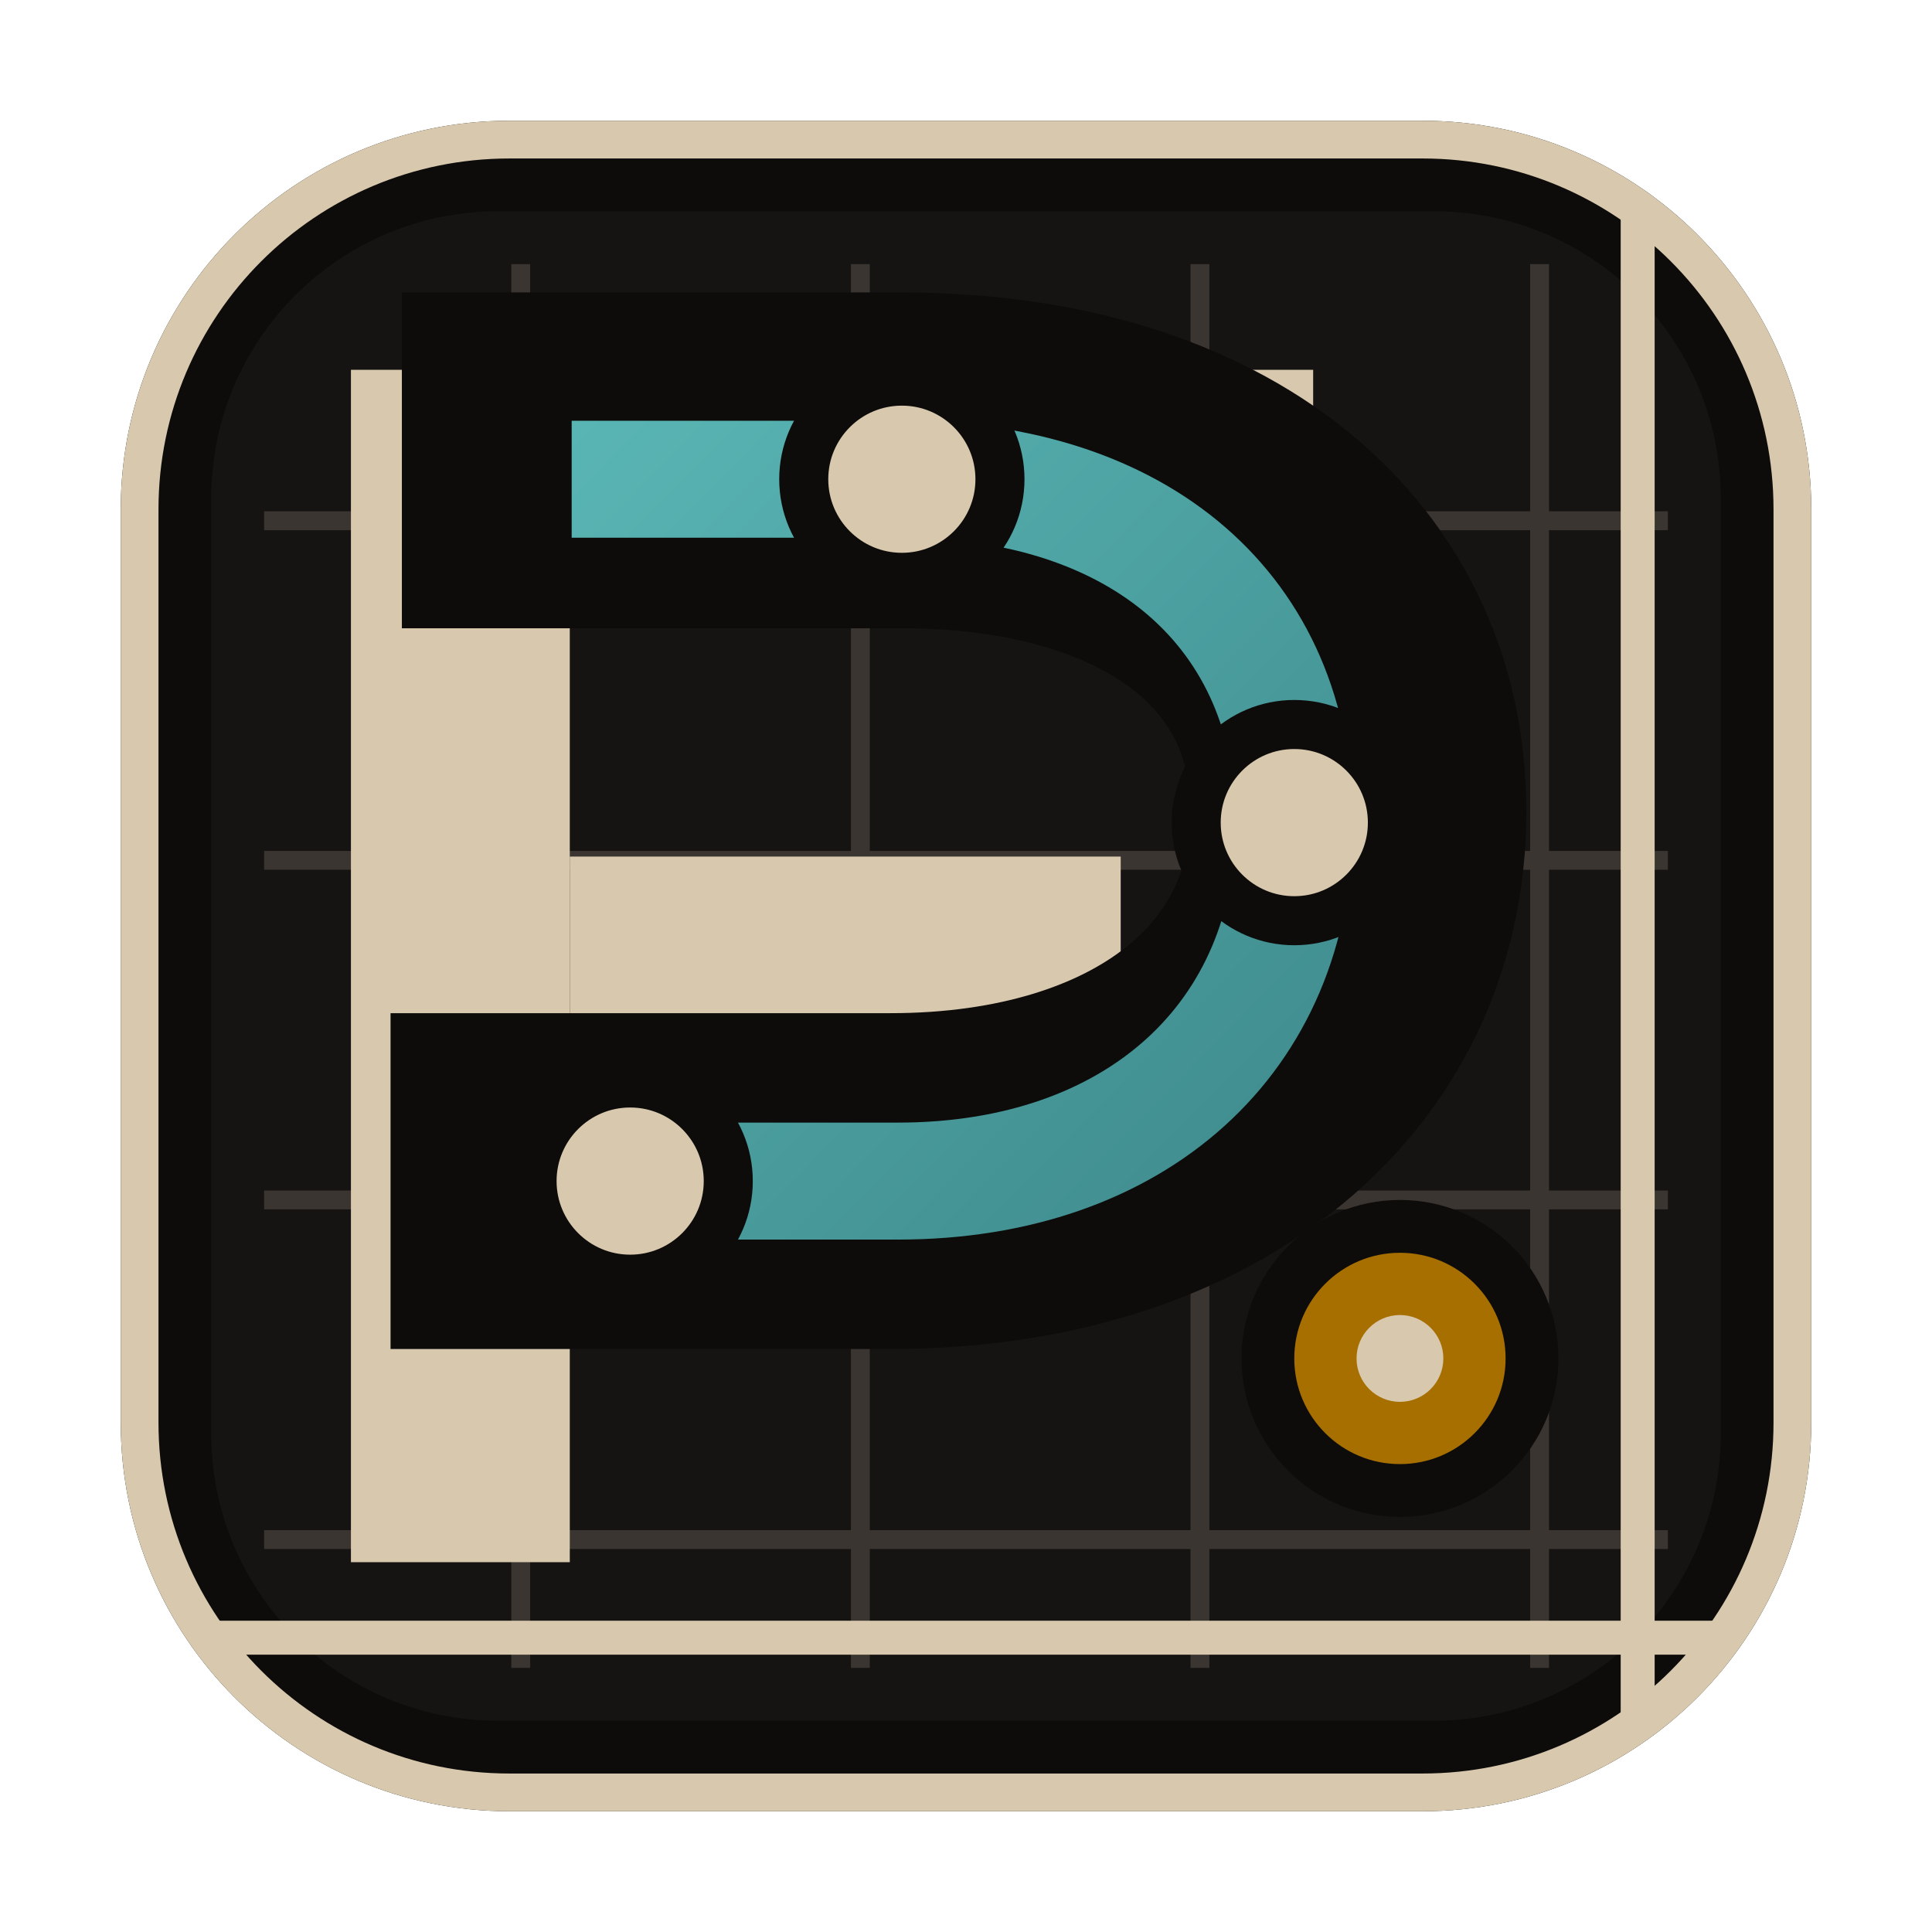
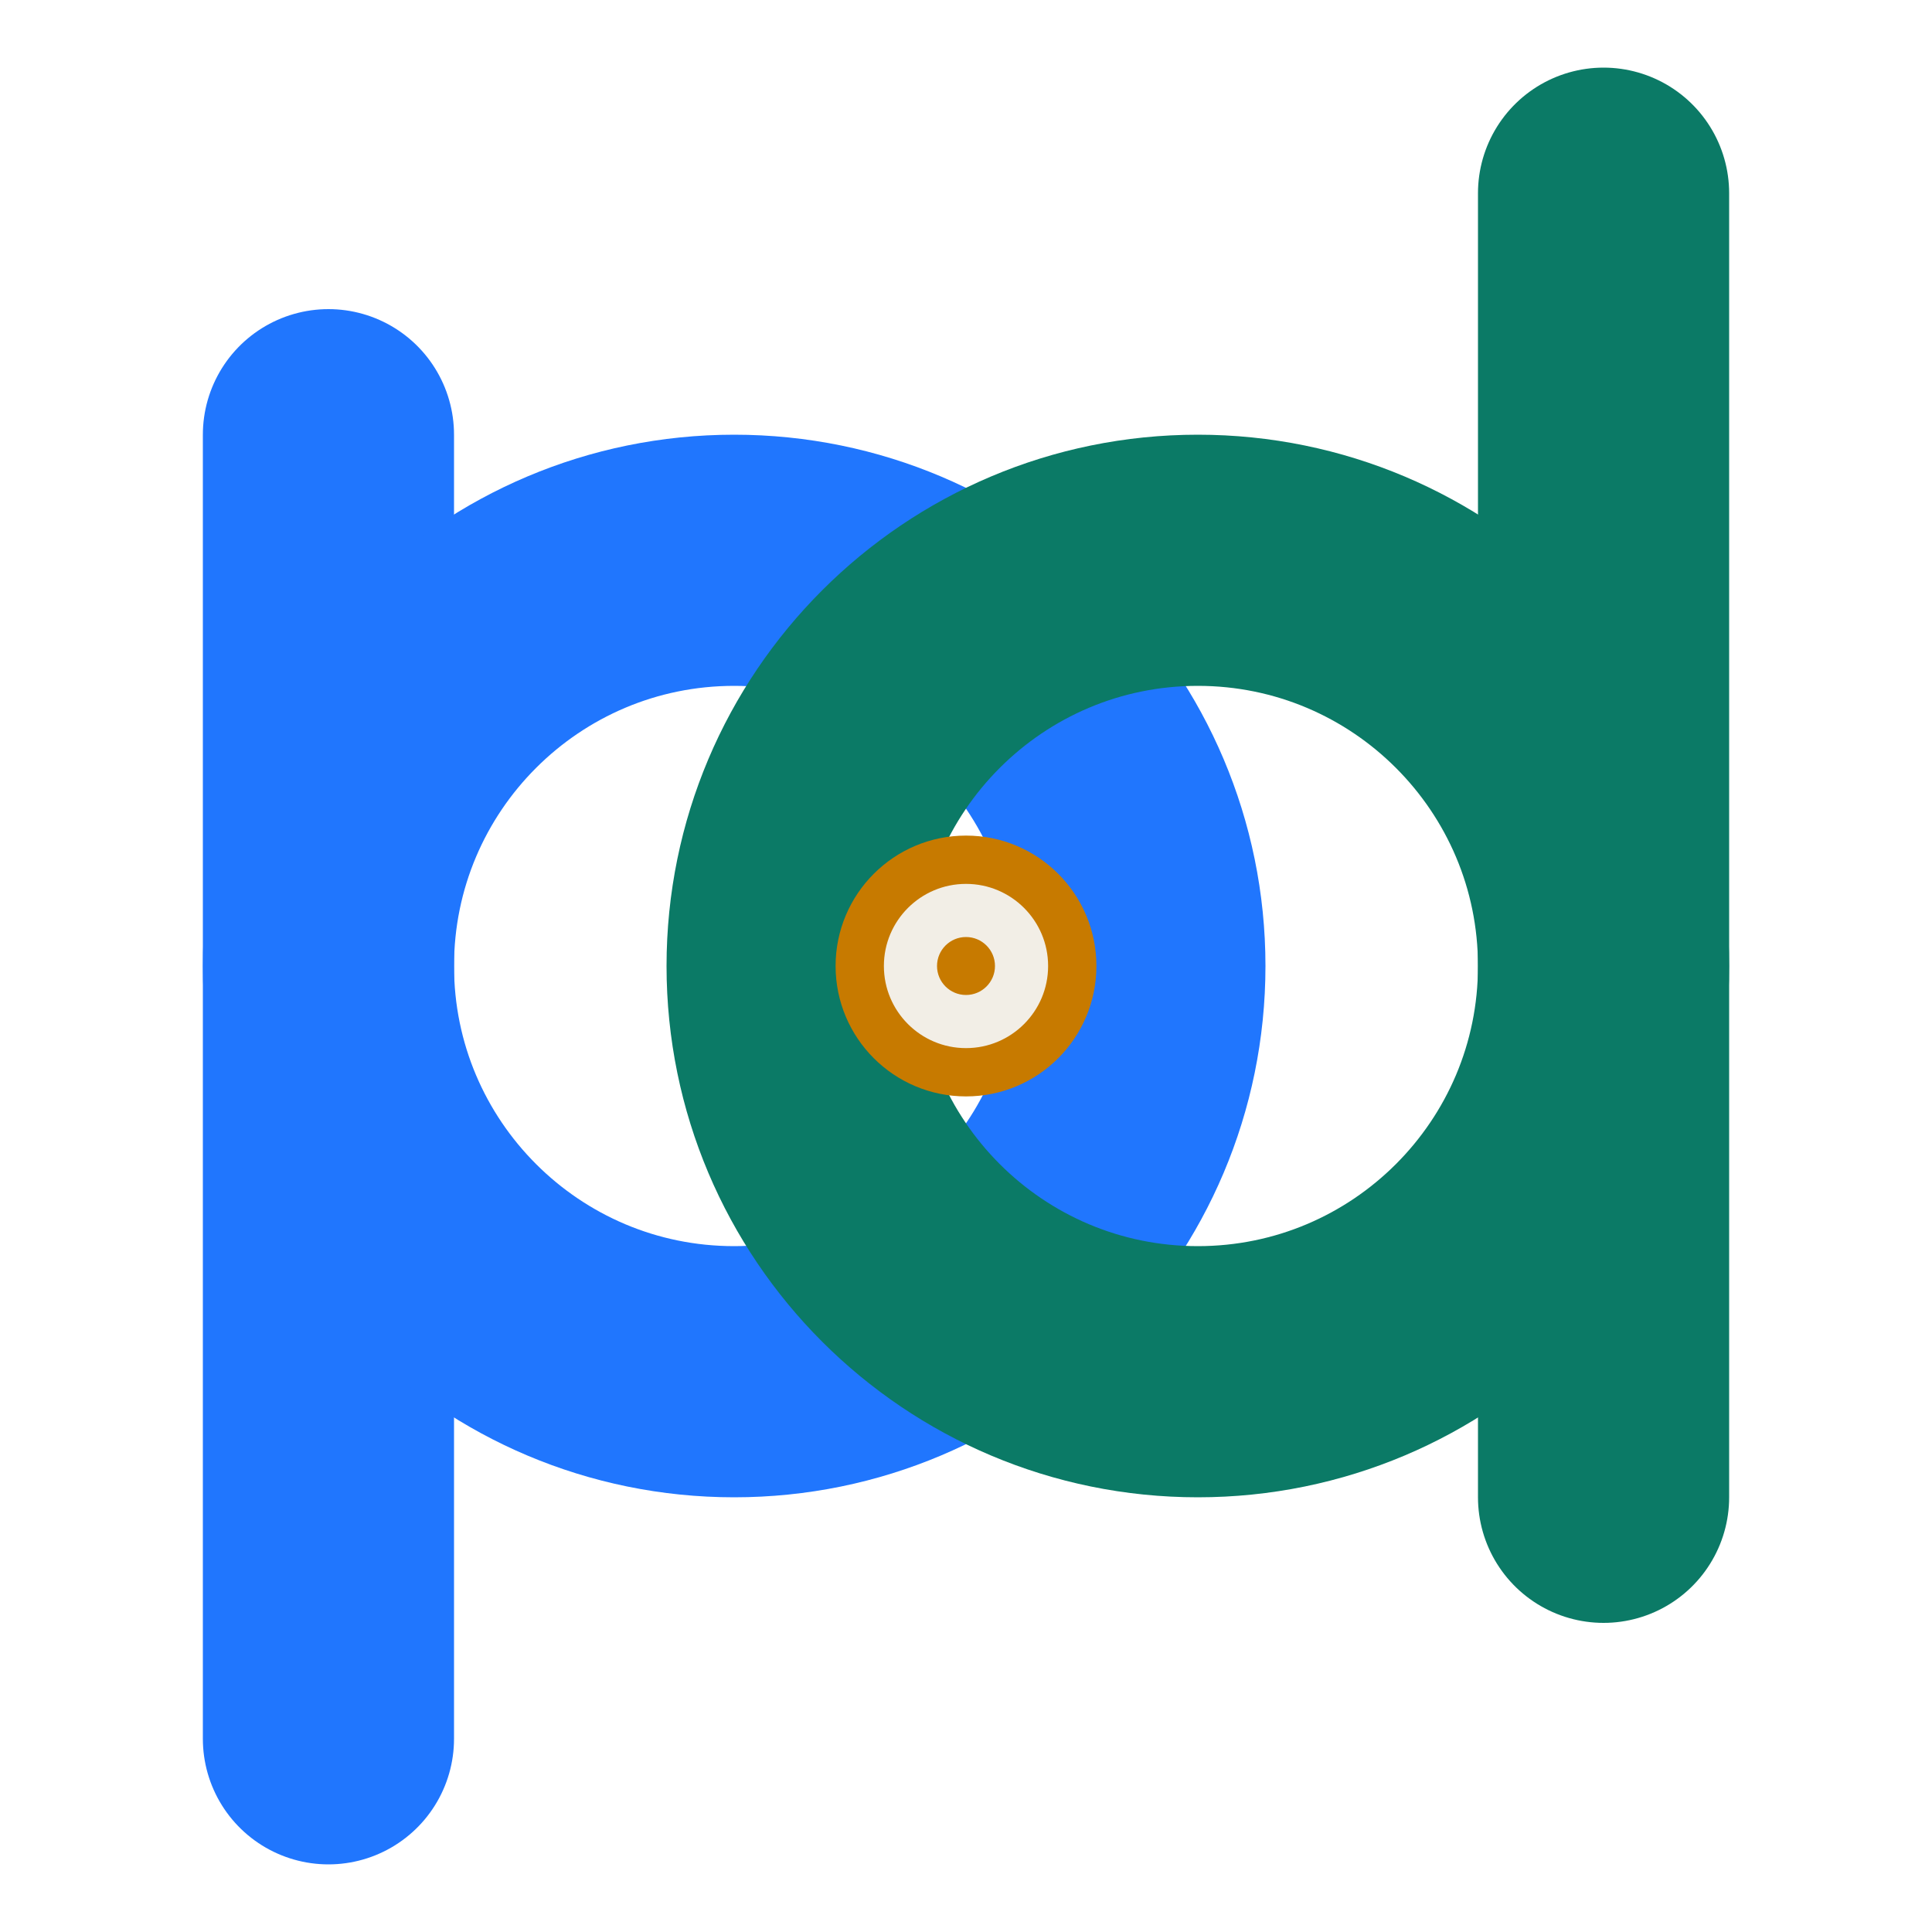
- <svg xmlns="http://www.w3.org/2000/svg" width="1024" height="1024" viewBox="0 0 1024 1024" role="img" aria-labelledby="pd-logo-title pd-logo-desc">
-   <defs>
-     <clipPath id="app-mask">
-       <rect x="64" y="64" width="896" height="896" rx="206" />
-     </clipPath>
-     <linearGradient id="accent-fill" x1="236" y1="220" x2="808" y2="784" gradientUnits="userSpaceOnUse">
-       <stop offset="0" stop-color="#5BB9B7" />
-       <stop offset="1" stop-color="#377D80" />
-     </linearGradient>
-   </defs>
-   <rect width="1024" height="1024" fill="none" />
-   <g clip-path="url(#app-mask)">
-     <rect x="64" y="64" width="896" height="896" fill="#0D0C0B" />
-     <rect x="112" y="112" width="800" height="800" rx="152" fill="#161412" />
-     <g stroke="#3A3530" stroke-width="10">
-       <path d="M276 140v744" />
-       <path d="M456 140v744" />
-       <path d="M636 140v744" />
-       <path d="M816 140v744" />
-       <path d="M140 276h744" />
-       <path d="M140 456h744" />
-       <path d="M140 636h744" />
-       <path d="M140 816h744" />
+ <svg xmlns="http://www.w3.org/2000/svg" viewBox="150 150 200 200" width="512" height="512" role="img" aria-labelledby="pd-t pd-d">
+   <g fill="none" stroke-width="26" stroke-linecap="round">
+     <g stroke="#2076FE">
+       <line x1="184" y1="195" x2="184" y2="330" />
+       <circle cx="226" cy="250" r="42" />
    </g>
-     <path d="M186 196h116v632H186z" fill="#D8C9AE" />
-     <path d="M302 196h394v116H302z" fill="#D8C9AE" />
-     <path d="M302 454h292v116H302z" fill="#D8C9AE" />
-     <path d="M296 626h176c148 0 248-78 248-196 0-114-96-186-242-186H302" fill="none" stroke="#0D0C0B" stroke-width="178" stroke-linecap="square" stroke-linejoin="miter" />
-     <path d="M334 626h142c126 0 210-76 210-190 0-112-82-182-208-182H334" fill="none" stroke="url(#accent-fill)" stroke-width="62" stroke-linecap="square" stroke-linejoin="miter" />
-     <g fill="#D8C9AE" stroke="#0D0C0B" stroke-width="26">
-       <circle cx="334" cy="626" r="52" />
-       <circle cx="478" cy="254" r="52" />
-       <circle cx="686" cy="436" r="52" />
+     <g stroke="#0B7A66">
+       <line x1="316" y1="305" x2="316" y2="170" />
+       <circle cx="274" cy="250" r="42" />
    </g>
-     <circle cx="742" cy="720" r="70" fill="#A66F00" stroke="#0D0C0B" stroke-width="28" />
-     <circle cx="742" cy="720" r="23" fill="#D8C9AE" />
-     <path d="M868 112v800" stroke="#D8C9AE" stroke-width="18" />
-     <path d="M112 868h800" stroke="#D8C9AE" stroke-width="18" />
  </g>
-   <rect x="74" y="74" width="876" height="876" rx="196" fill="none" stroke="#D8C9AE" stroke-width="20" />
+   <circle cx="250" cy="250" r="11" fill="#f2eee6" stroke="#C77A00" stroke-width="5" />
+   <circle cx="250" cy="250" r="3" fill="#C77A00" />
</svg>
